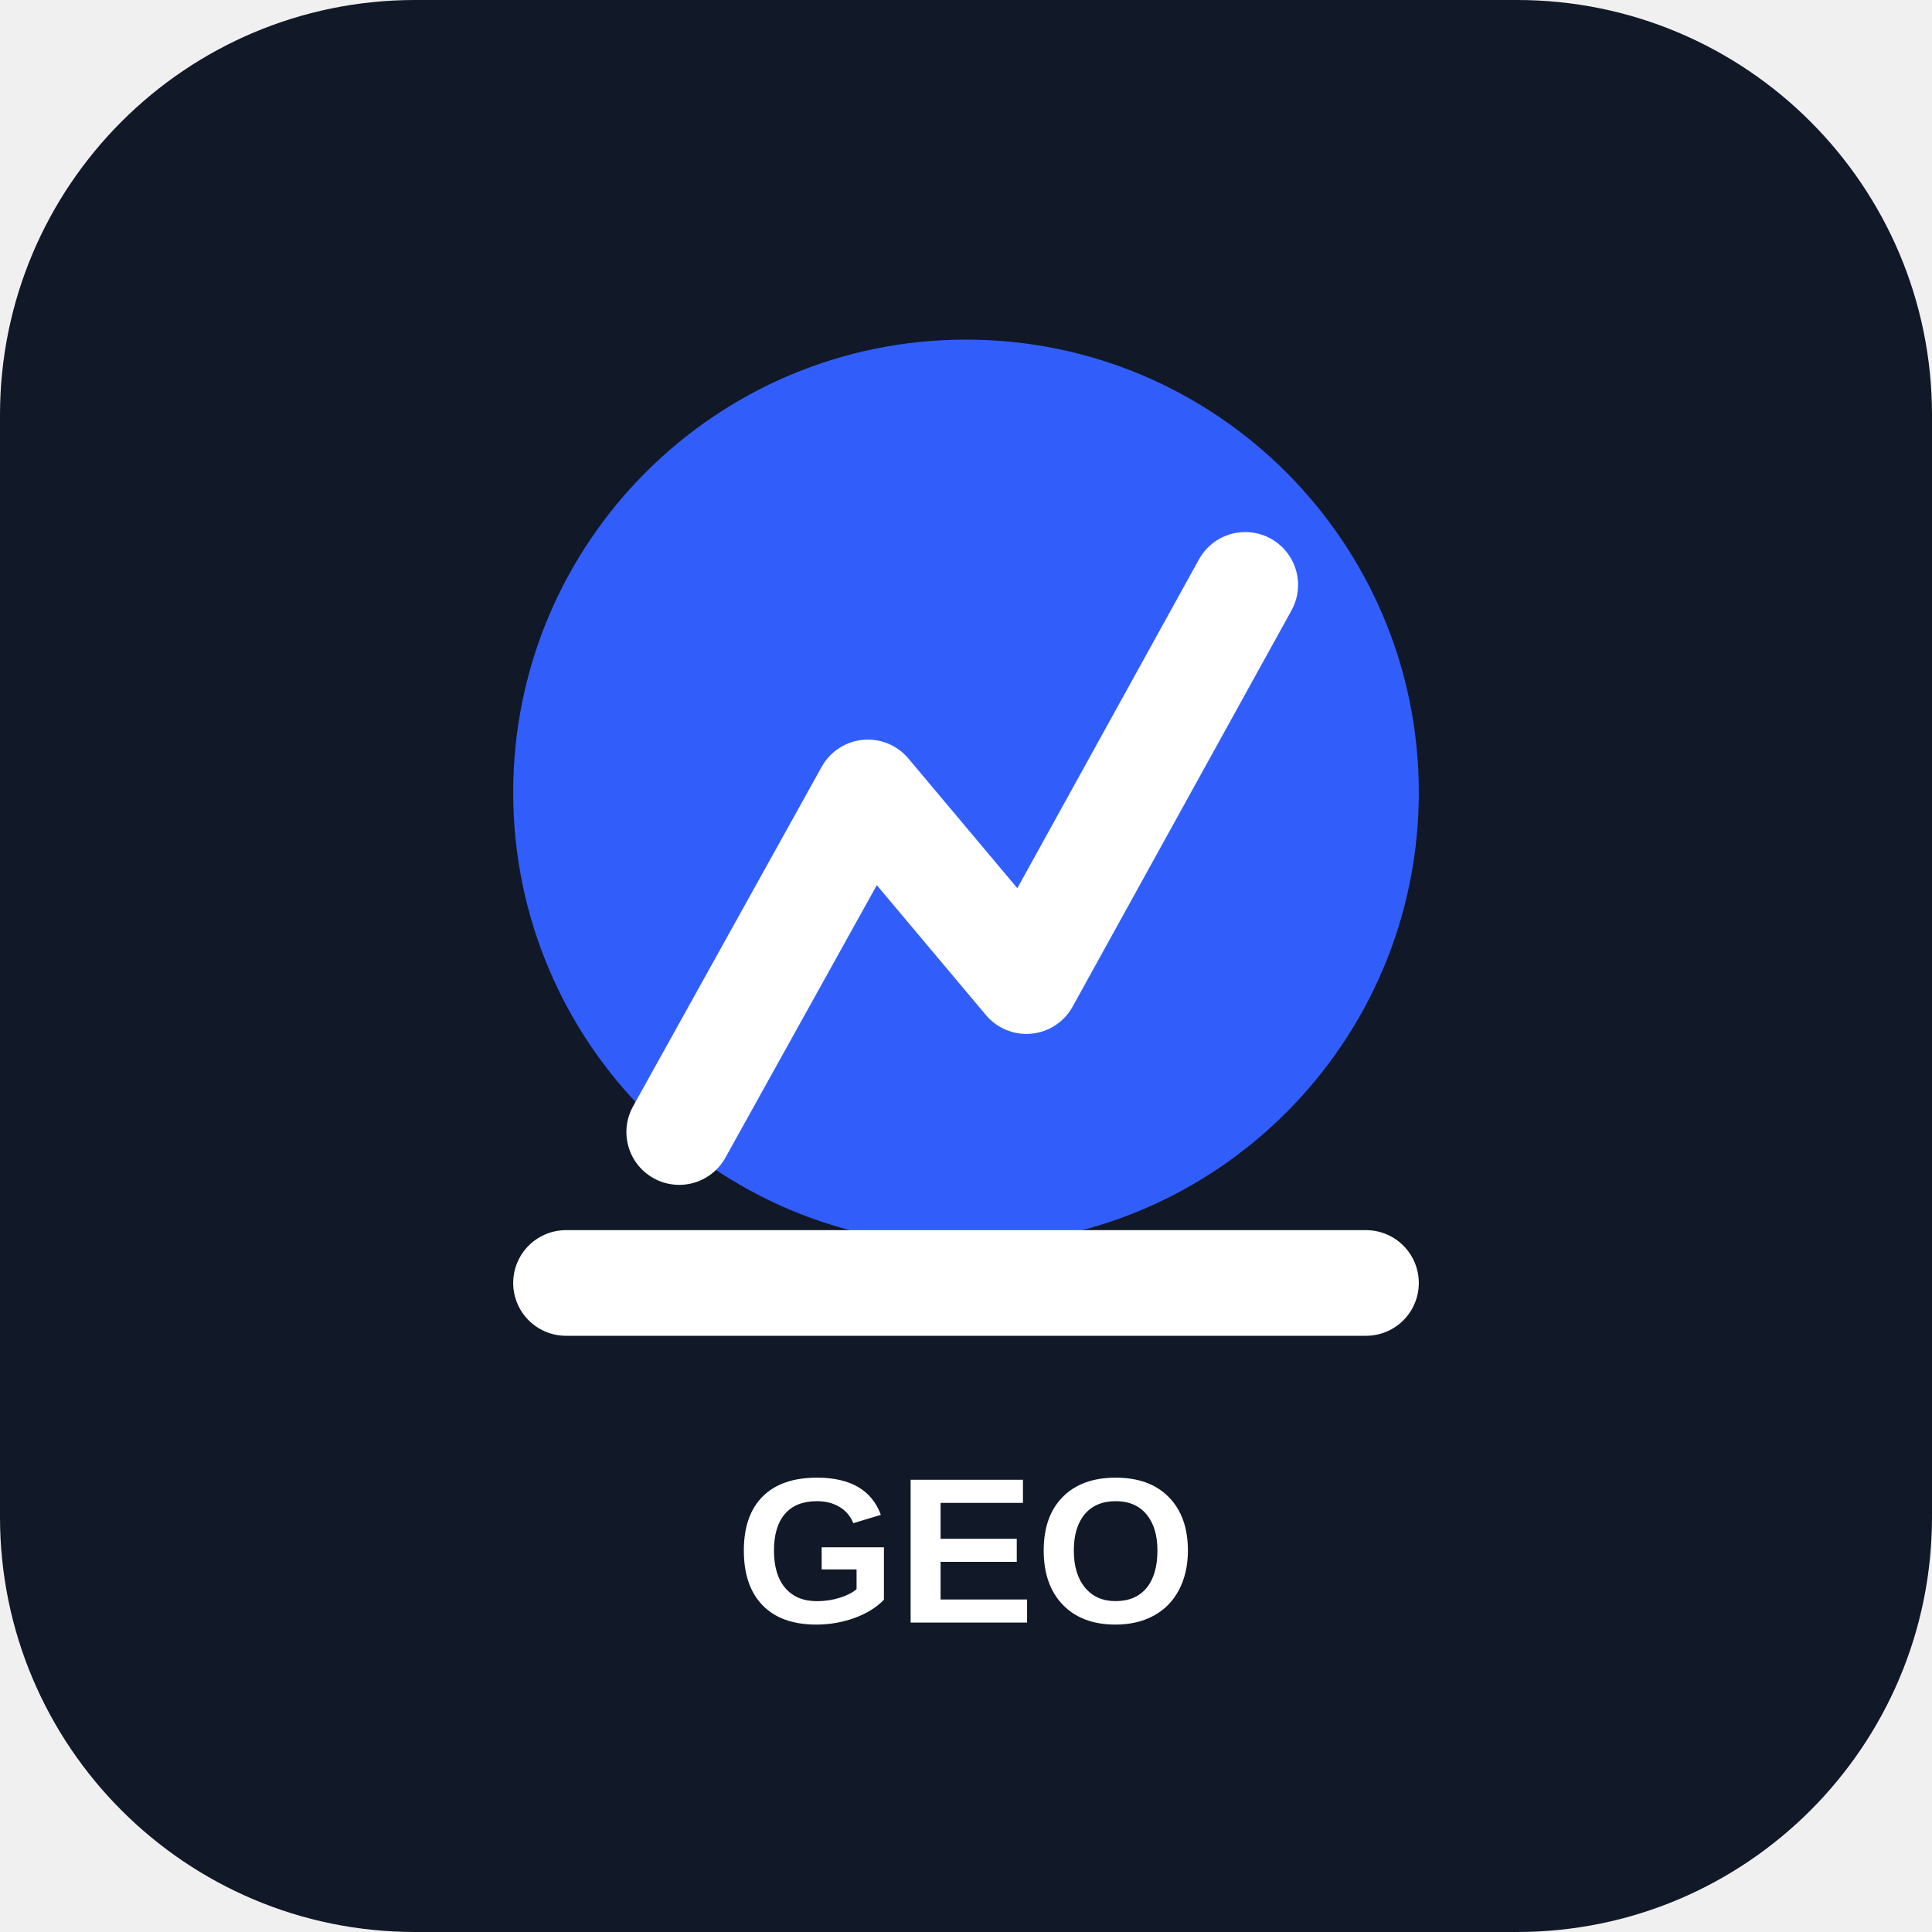
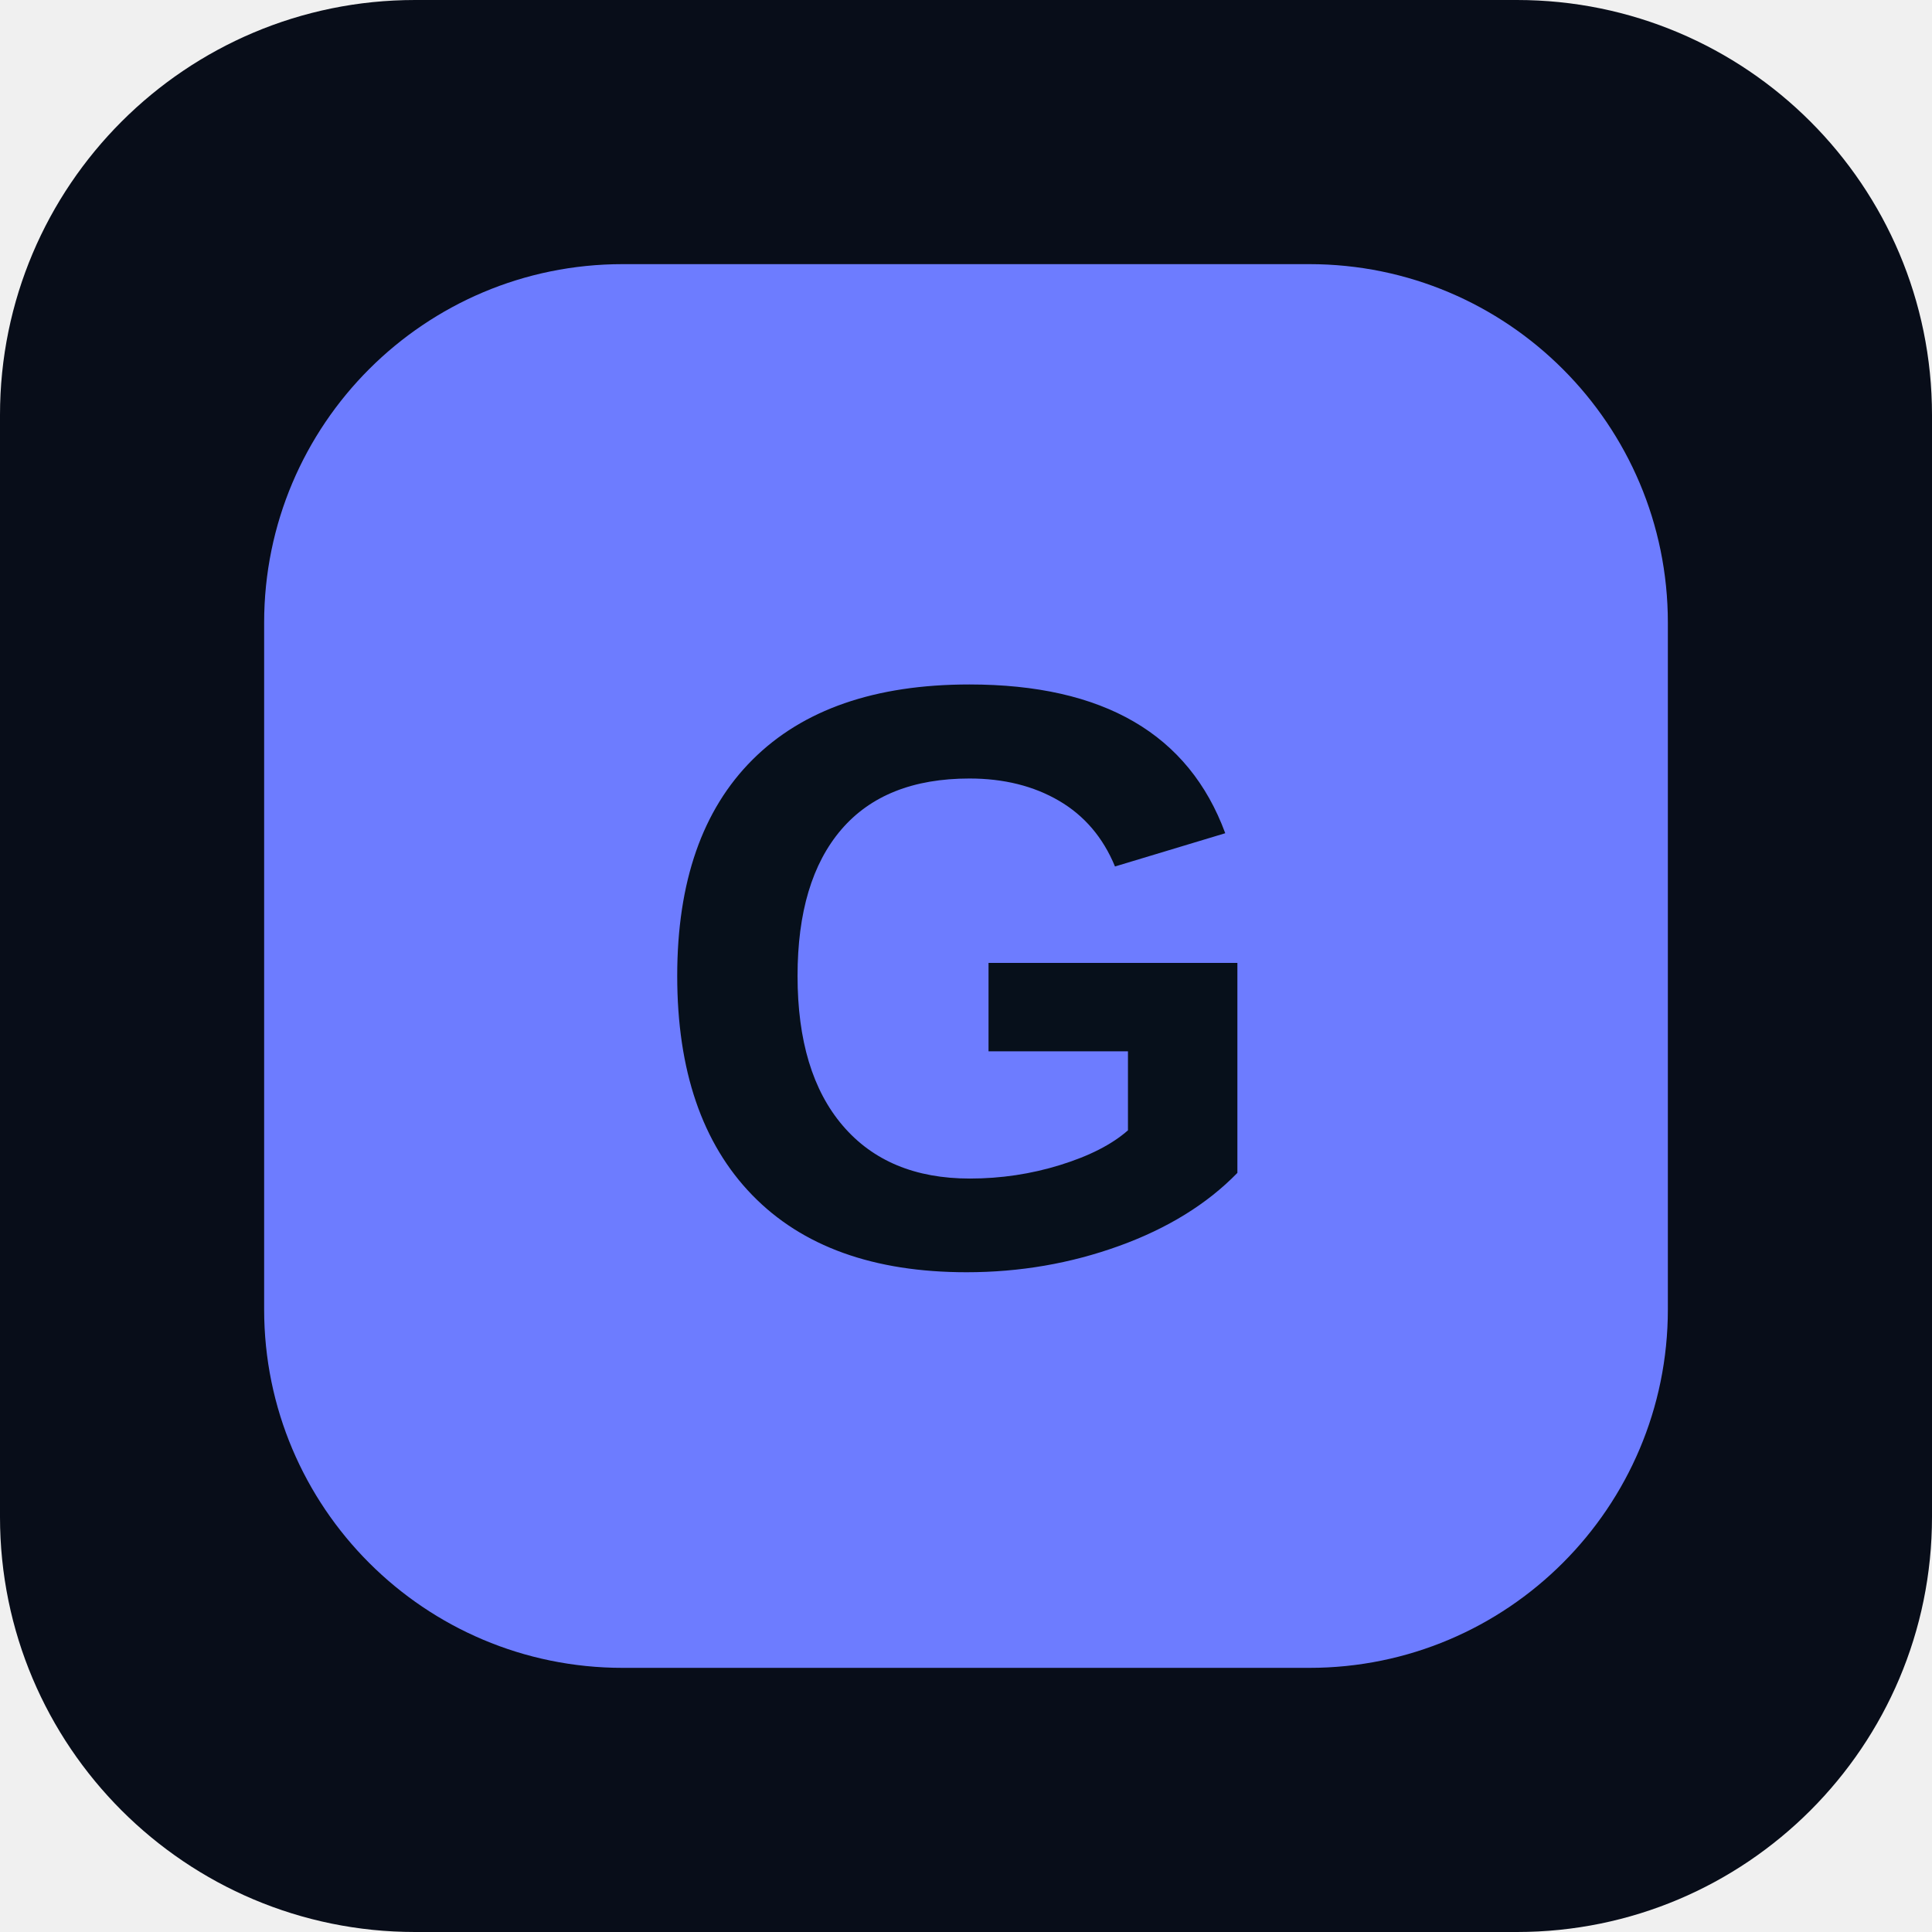
<svg xmlns="http://www.w3.org/2000/svg" viewBox="0 0 512 512">
-   <rect width="512" height="512" rx="110" fill="#111827" />
-   <circle cx="256" cy="210" r="120" fill="#315efb" />
-   <path d="M150 340h212M180 300l50-90 42 50 58-105" fill="none" stroke="white" stroke-width="28" stroke-linecap="round" stroke-linejoin="round" />
-   <text x="256" y="430" text-anchor="middle" fill="white" font-family="Arial" font-size="55" font-weight="700">GEO</text>
+   <rect width="512" height="512" rx="110" fill="#080d19" />
+   <rect x="70" y="70" width="372" height="372" rx="95" fill="#6d7cff" />
+   <text x="256" y="335" text-anchor="middle" font-family="Arial" font-weight="900" font-size="220" fill="#07101b">G</text>
</svg>
